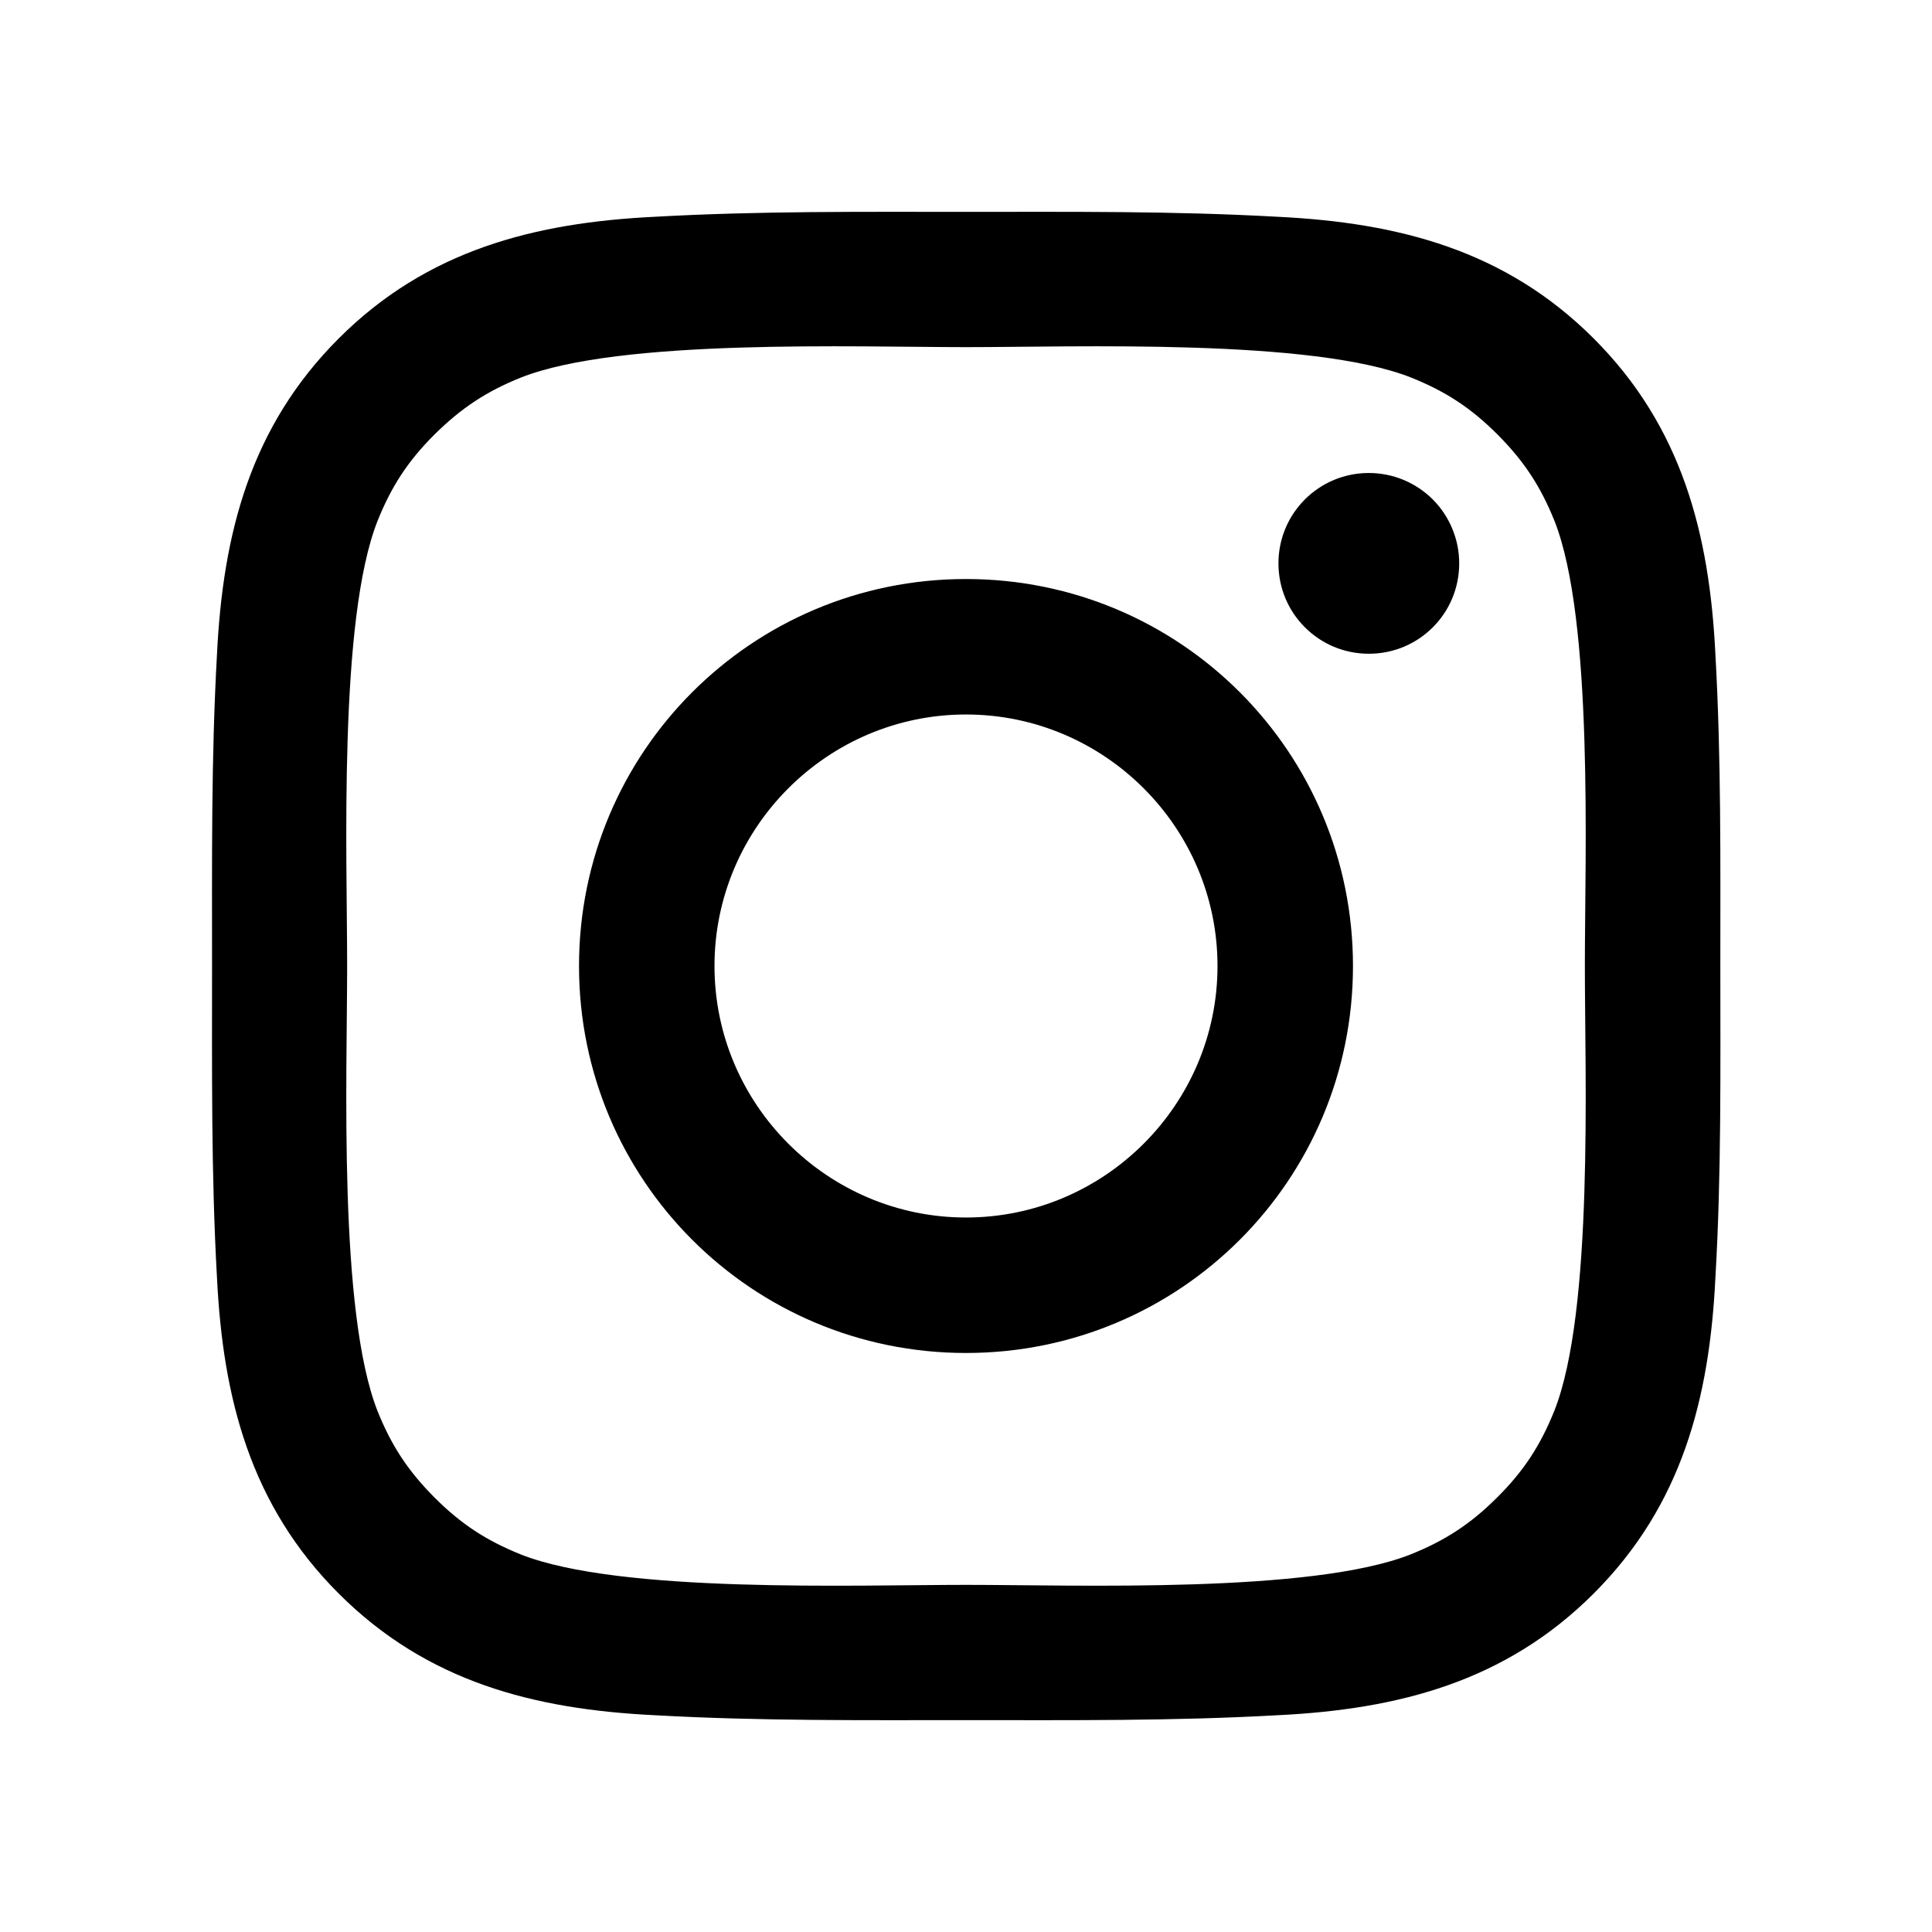
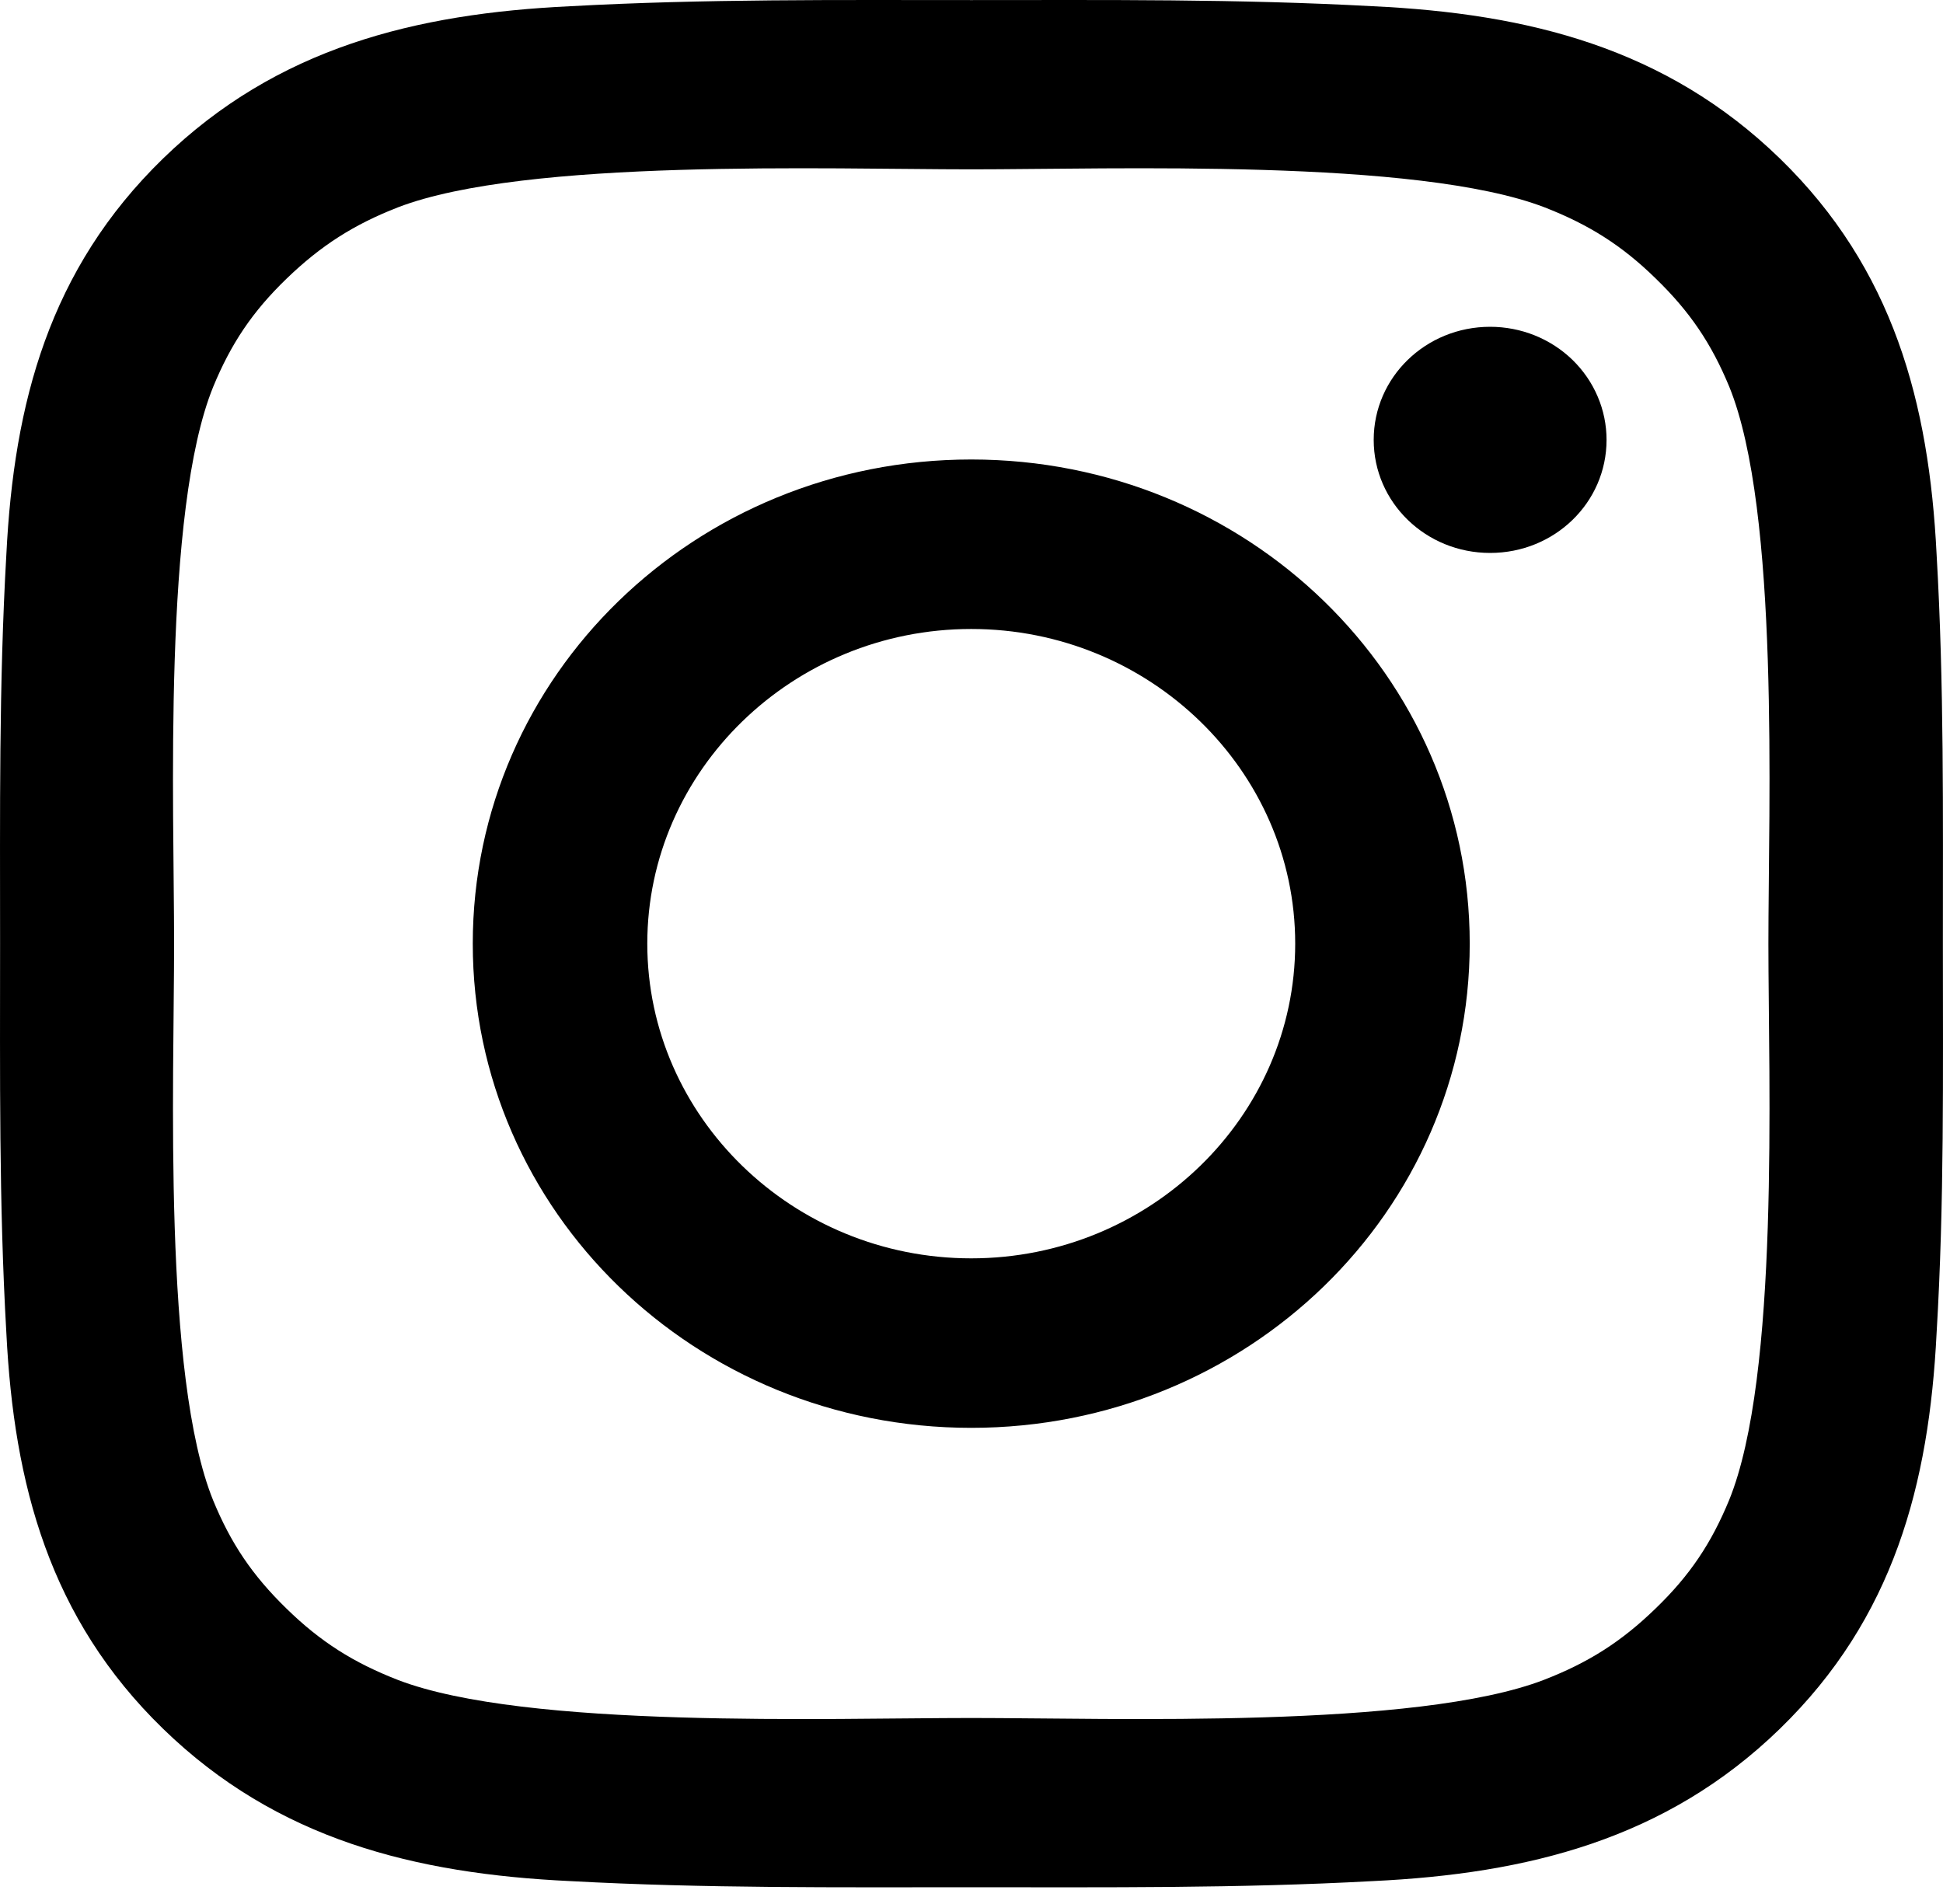
- <svg xmlns="http://www.w3.org/2000/svg" width="50" height="50" viewBox="0 0 50 50" fill="none">
-   <path d="M25 14.985C19.458 14.985 14.985 19.458 14.985 25C14.985 30.542 19.458 35.015 25 35.015C30.542 35.015 35.015 30.542 35.015 25C35.015 19.458 30.542 14.985 25 14.985ZM25 31.509C21.416 31.509 18.491 28.584 18.491 25C18.491 21.416 21.416 18.491 25 18.491C28.584 18.491 31.509 21.416 31.509 25C31.509 28.584 28.584 31.509 25 31.509ZM35.425 12.241C34.131 12.241 33.086 13.286 33.086 14.58C33.086 15.874 34.131 16.919 35.425 16.919C36.719 16.919 37.764 15.879 37.764 14.58C37.764 14.273 37.704 13.969 37.586 13.685C37.469 13.401 37.297 13.143 37.08 12.925C36.862 12.708 36.604 12.536 36.32 12.418C36.036 12.301 35.732 12.241 35.425 12.241V12.241ZM44.522 25C44.522 22.305 44.546 19.634 44.395 16.943C44.243 13.818 43.53 11.045 41.245 8.76C38.955 6.47 36.187 5.762 33.062 5.61C30.366 5.459 27.695 5.483 25.005 5.483C22.31 5.483 19.639 5.459 16.948 5.61C13.823 5.762 11.05 6.475 8.765 8.76C6.475 11.05 5.767 13.818 5.615 16.943C5.464 19.639 5.488 22.31 5.488 25C5.488 27.69 5.464 30.366 5.615 33.057C5.767 36.182 6.479 38.955 8.765 41.24C11.055 43.53 13.823 44.238 16.948 44.39C19.643 44.541 22.314 44.517 25.005 44.517C27.7 44.517 30.371 44.541 33.062 44.39C36.187 44.238 38.96 43.525 41.245 41.24C43.535 38.95 44.243 36.182 44.395 33.057C44.551 30.366 44.522 27.695 44.522 25V25ZM40.225 36.514C39.868 37.402 39.438 38.066 38.75 38.75C38.062 39.438 37.402 39.868 36.514 40.225C33.945 41.245 27.847 41.016 25 41.016C22.153 41.016 16.05 41.245 13.481 40.23C12.593 39.873 11.929 39.443 11.245 38.755C10.557 38.066 10.127 37.407 9.771 36.519C8.755 33.945 8.984 27.847 8.984 25C8.984 22.153 8.755 16.05 9.771 13.481C10.127 12.593 10.557 11.929 11.245 11.245C11.934 10.562 12.593 10.127 13.481 9.771C16.05 8.755 22.153 8.984 25 8.984C27.847 8.984 33.95 8.755 36.519 9.771C37.407 10.127 38.071 10.557 38.755 11.245C39.443 11.934 39.873 12.593 40.23 13.481C41.245 16.05 41.016 22.153 41.016 25C41.016 27.847 41.245 33.945 40.225 36.514Z" fill="black" />
+ <svg xmlns="http://www.w3.org/2000/svg" width="50" height="49" viewBox="0 0 50 49" fill="none">
+   <path d="M24.993 11.825C17.895 11.825 12.166 17.39 12.166 24.285C12.166 31.181 17.895 36.746 24.993 36.746C32.092 36.746 37.821 31.181 37.821 24.285C37.821 17.39 32.092 11.825 24.993 11.825ZM24.993 32.384C20.403 32.384 16.657 28.745 16.657 24.285C16.657 19.826 20.403 16.187 24.993 16.187C29.584 16.187 33.33 19.826 33.33 24.285C33.33 28.745 29.584 32.384 24.993 32.384ZM38.346 8.41C36.688 8.41 35.35 9.71 35.35 11.32C35.35 12.93 36.688 14.23 38.346 14.23C40.003 14.23 41.342 12.936 41.342 11.32C41.342 10.938 41.265 10.559 41.114 10.206C40.964 9.853 40.743 9.532 40.465 9.261C40.187 8.991 39.856 8.777 39.493 8.631C39.129 8.485 38.739 8.41 38.346 8.41V8.41ZM49.997 24.285C49.997 20.932 50.029 17.608 49.835 14.261C49.641 10.373 48.728 6.922 45.801 4.078C42.867 1.229 39.321 0.348 35.319 0.16C31.866 -0.029 28.445 0.002 25 0.002C21.547 0.002 18.126 -0.029 14.68 0.16C10.678 0.348 7.125 1.235 4.198 4.078C1.265 6.928 0.358 10.373 0.164 14.261C-0.029 17.614 0.002 20.938 0.002 24.285C0.002 27.633 -0.029 30.962 0.164 34.31C0.358 38.198 1.271 41.649 4.198 44.492C7.132 47.342 10.678 48.222 14.68 48.411C18.133 48.599 21.553 48.569 25 48.569C28.452 48.569 31.873 48.599 35.319 48.411C39.321 48.222 42.874 47.335 45.801 44.492C48.734 41.643 49.641 38.198 49.835 34.31C50.035 30.962 49.997 27.639 49.997 24.285V24.285ZM44.494 38.611C44.037 39.717 43.487 40.543 42.605 41.394C41.723 42.25 40.879 42.785 39.74 43.228C36.451 44.498 28.639 44.213 24.993 44.213C21.347 44.213 13.53 44.498 10.24 43.234C9.102 42.791 8.251 42.256 7.375 41.4C6.494 40.543 5.943 39.723 5.487 38.617C4.186 35.415 4.48 27.827 4.48 24.285C4.48 20.743 4.186 13.149 5.487 9.953C5.943 8.848 6.494 8.021 7.375 7.171C8.257 6.32 9.102 5.78 10.24 5.336C13.53 4.072 21.347 4.358 24.993 4.358C28.639 4.358 36.457 4.072 39.747 5.336C40.885 5.78 41.736 6.314 42.611 7.171C43.493 8.027 44.043 8.848 44.5 9.953C45.801 13.149 45.507 20.743 45.507 24.285C45.507 27.827 45.801 35.415 44.494 38.611Z" fill="black" />
</svg>
